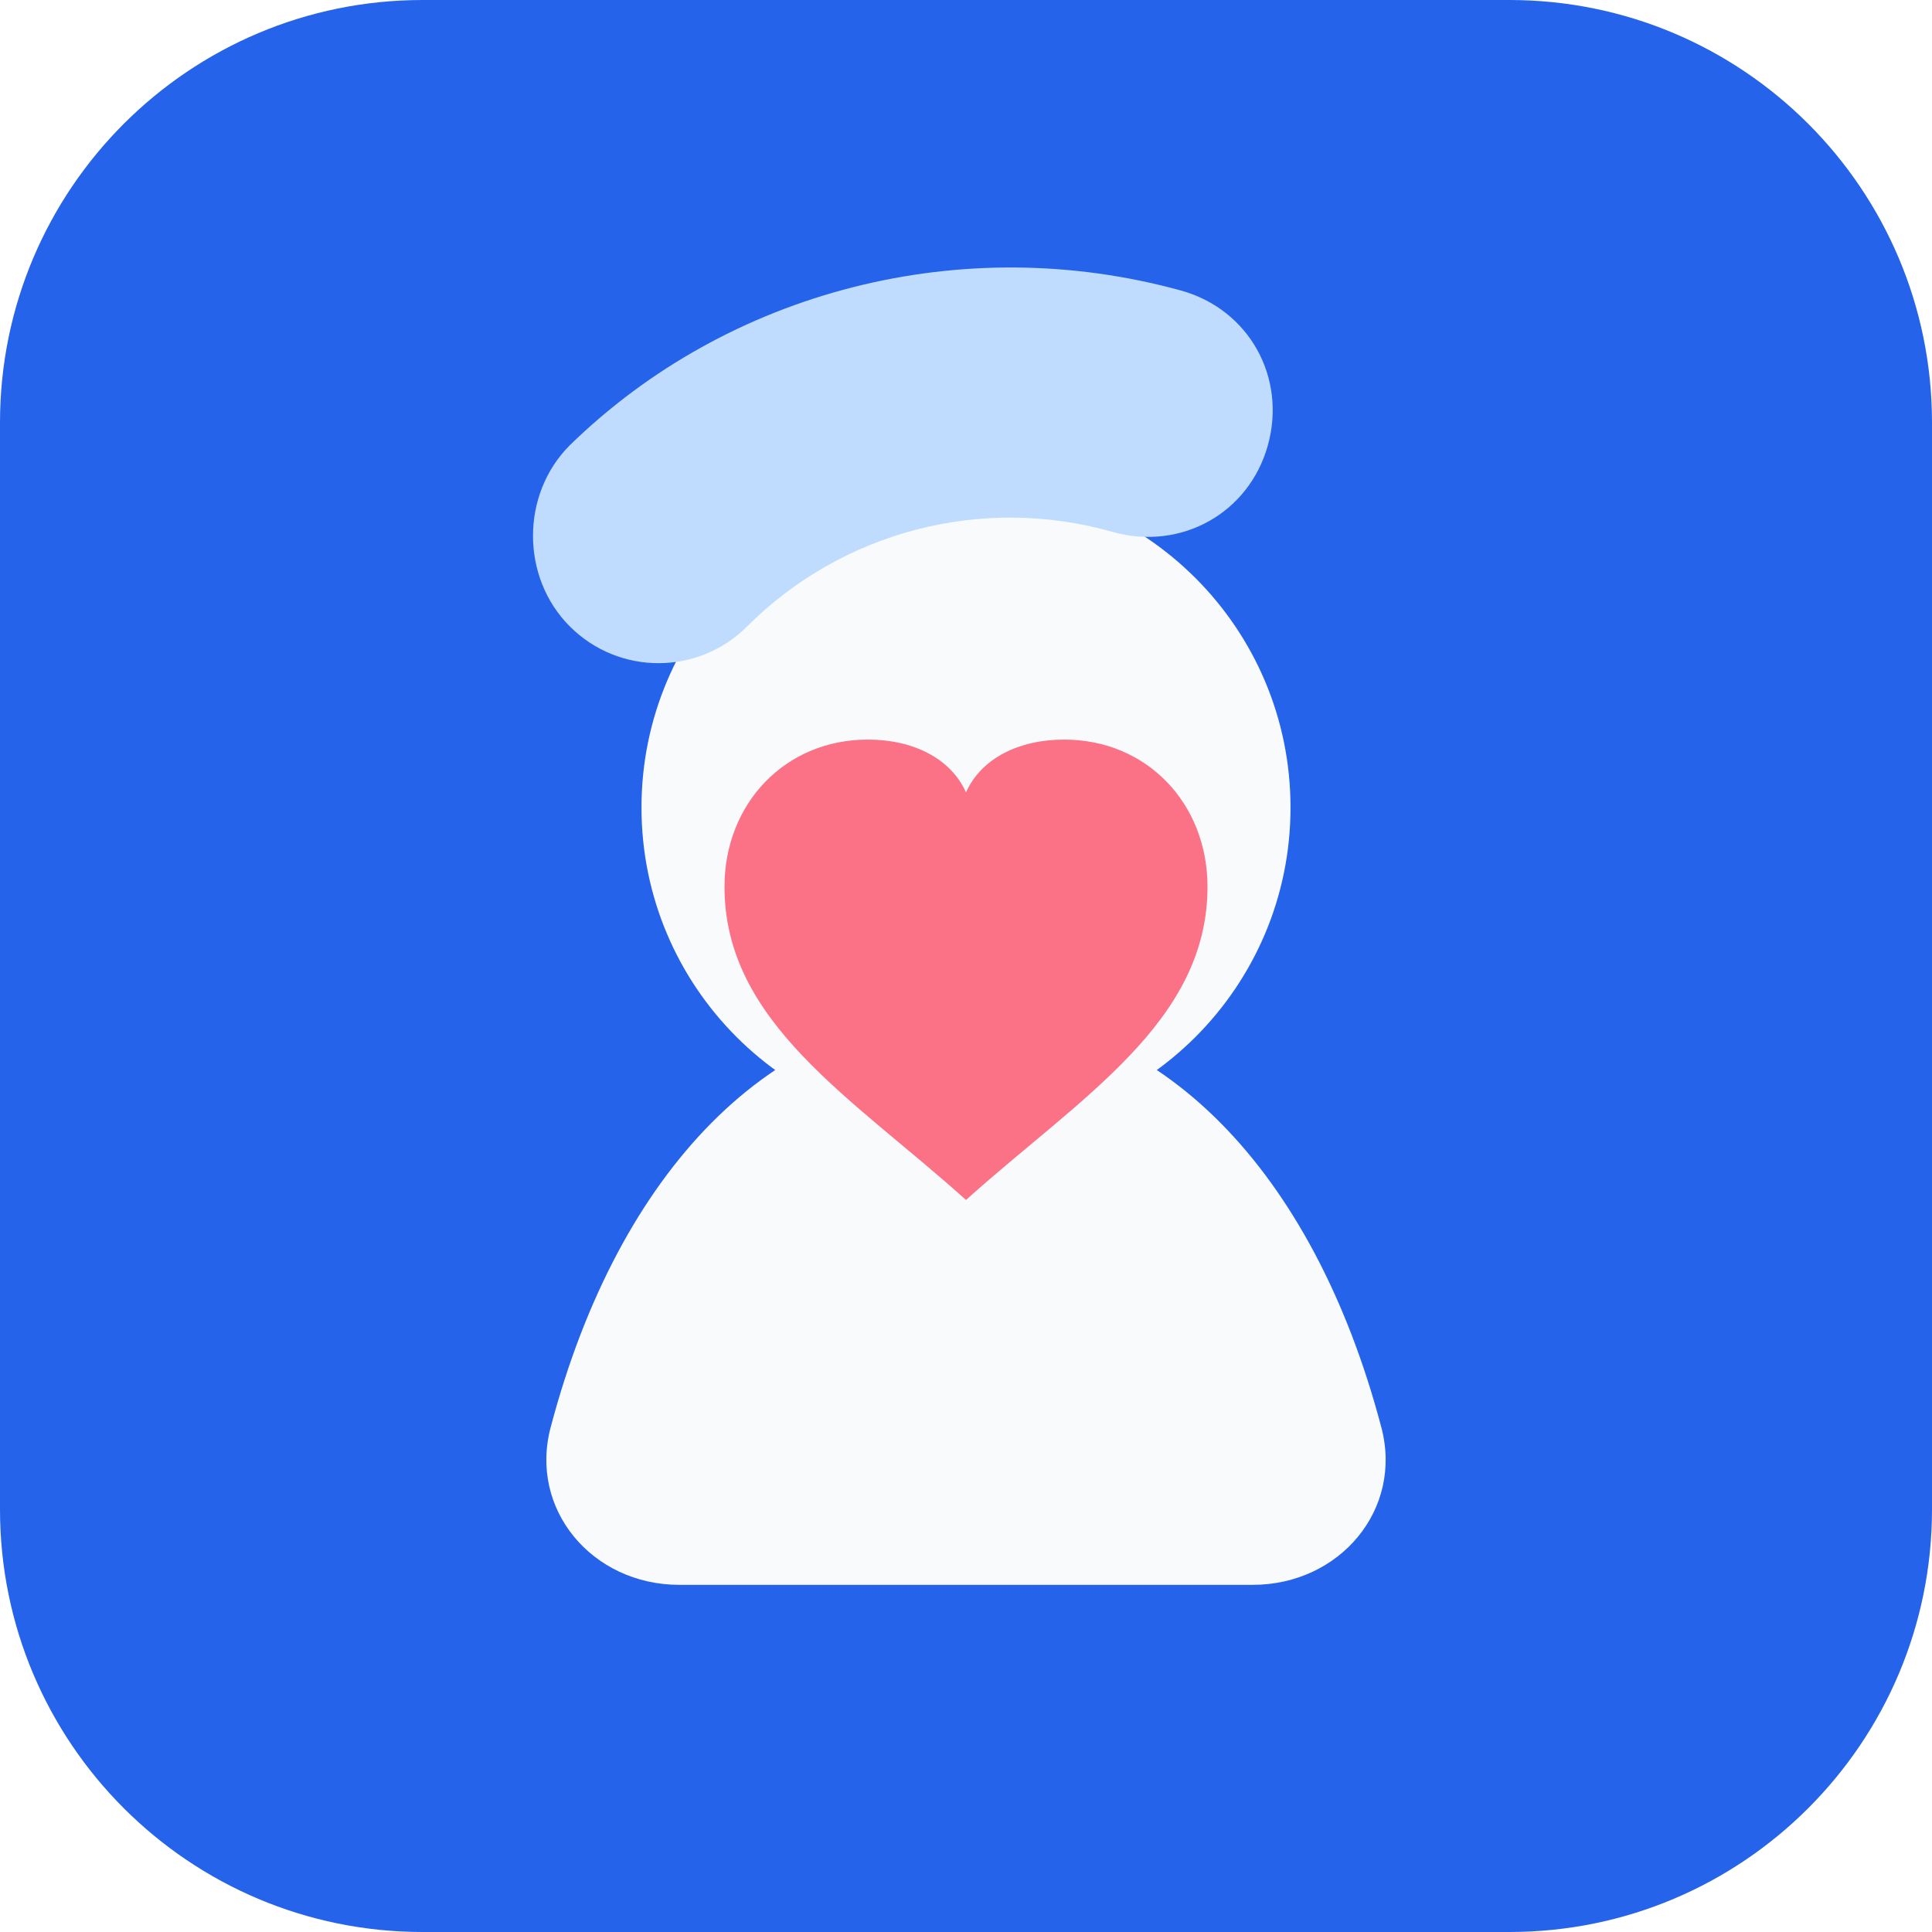
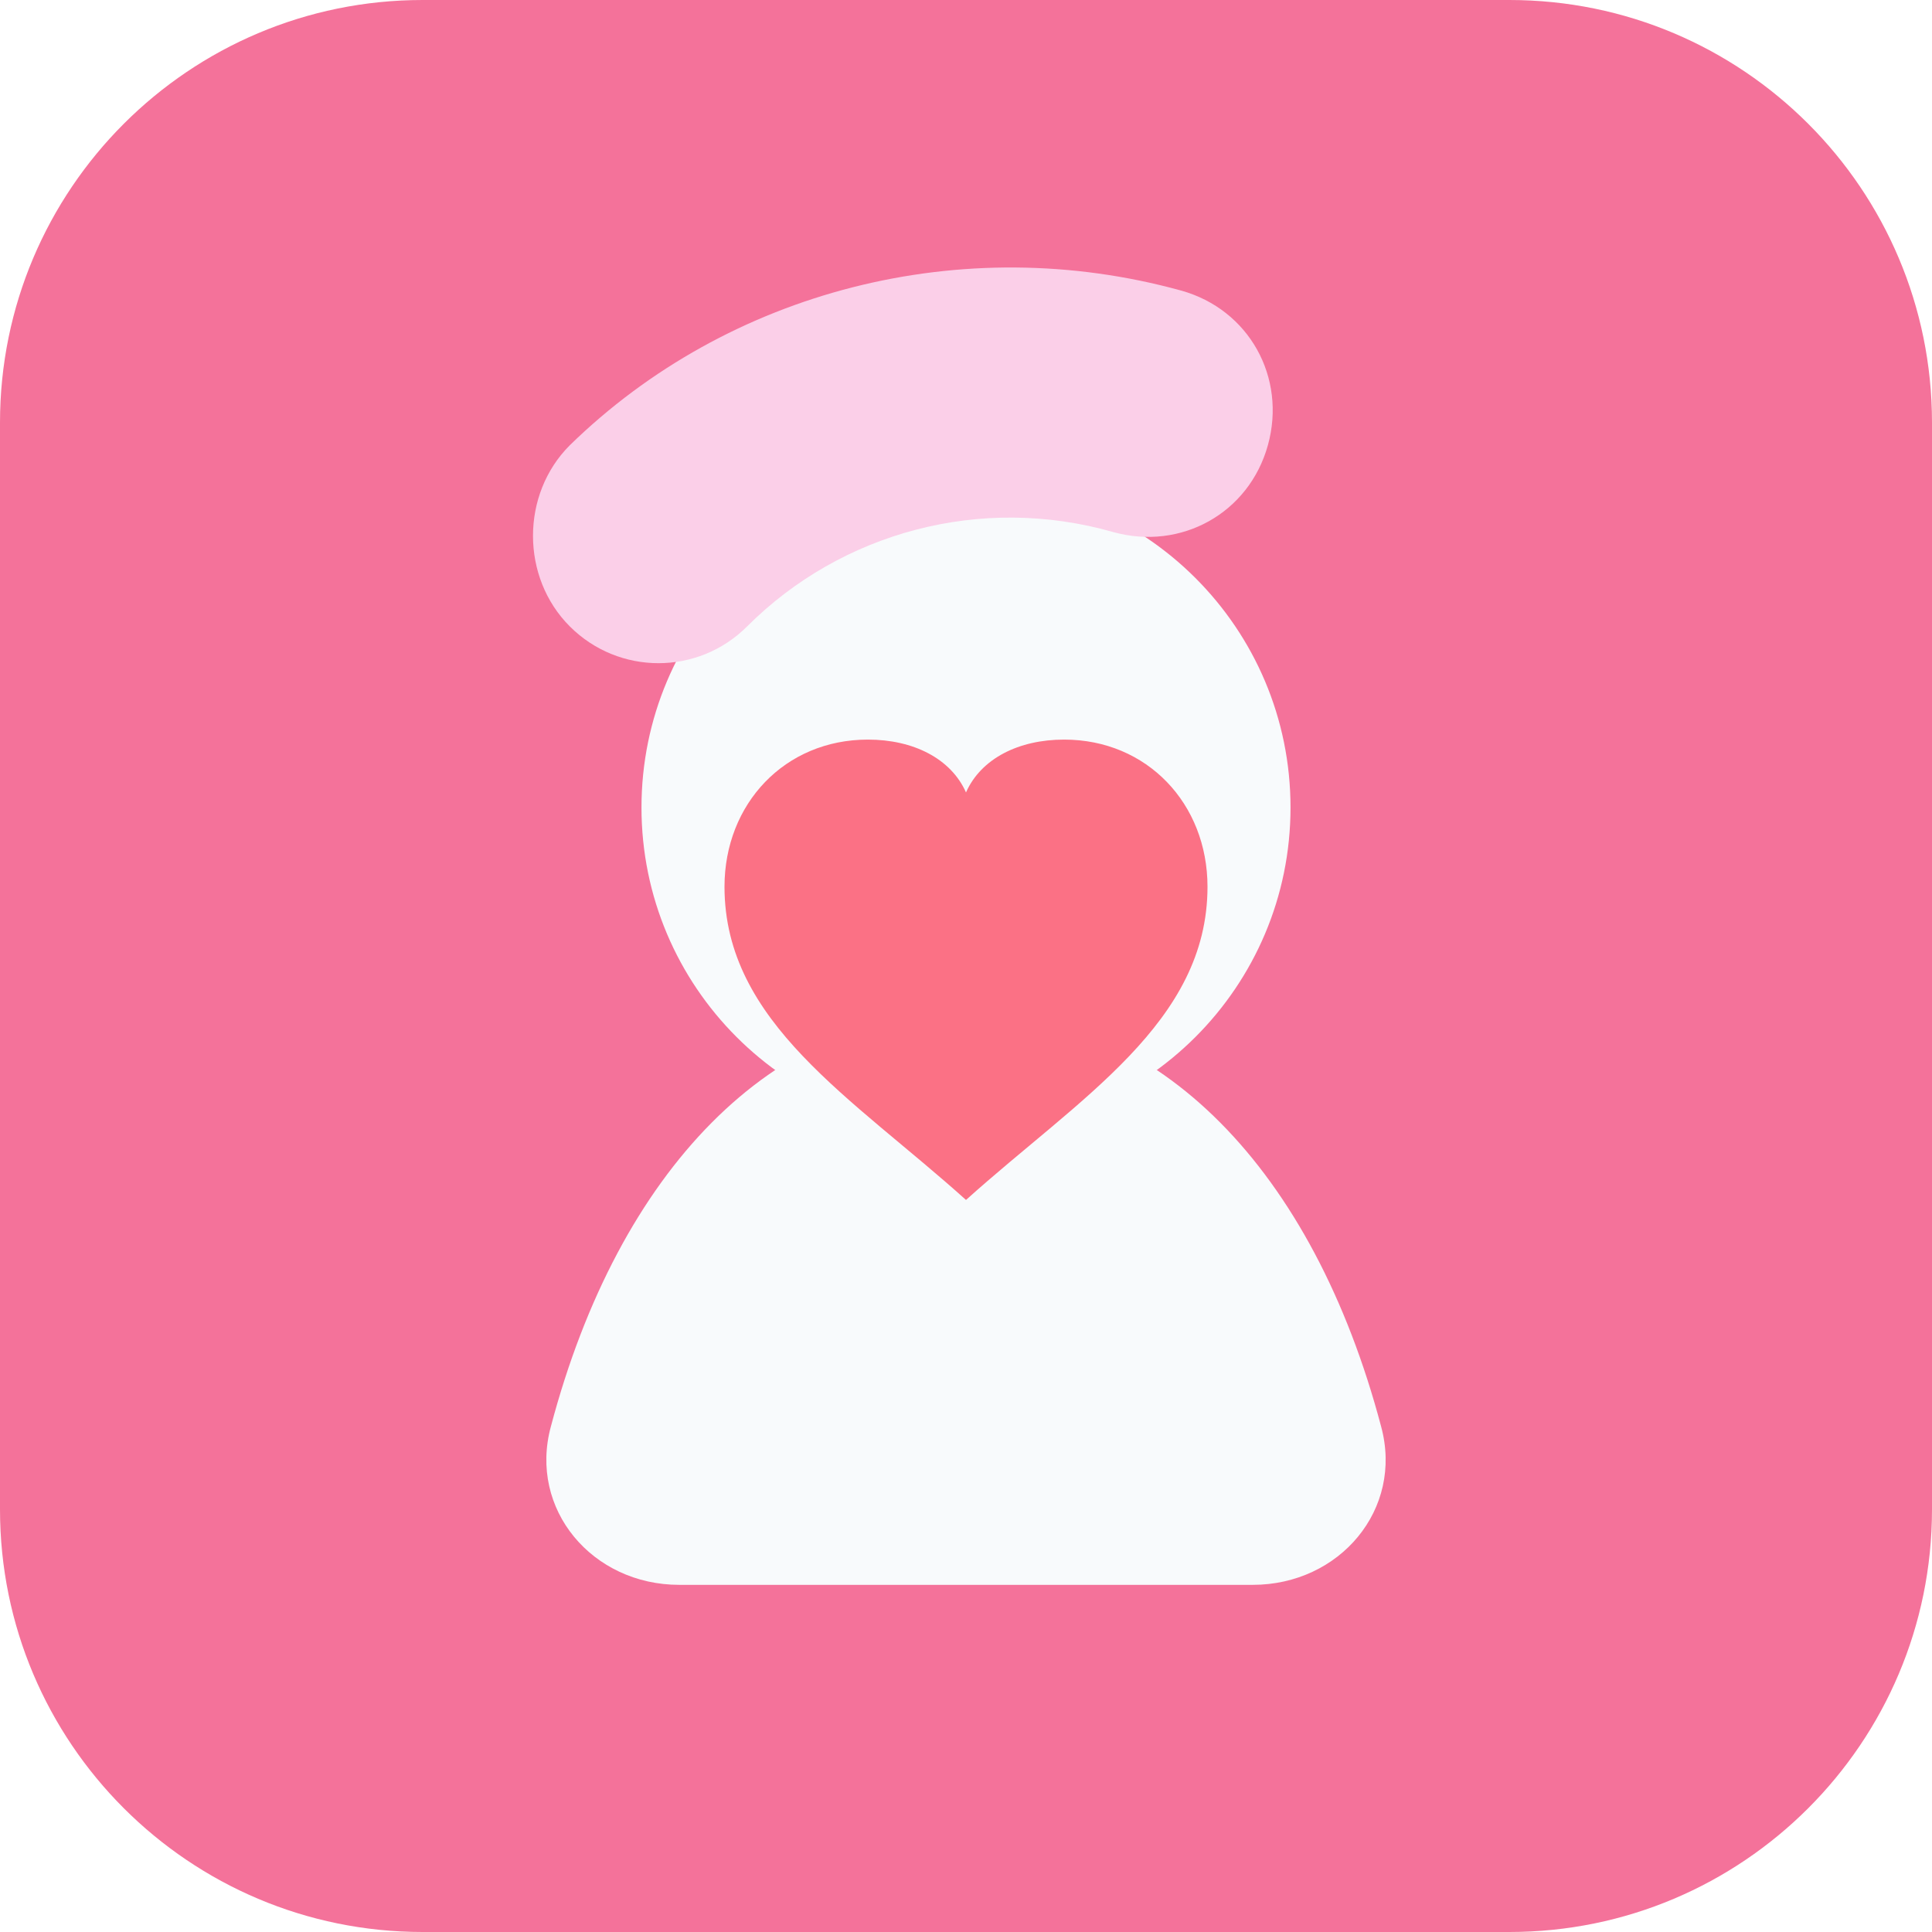
<svg xmlns="http://www.w3.org/2000/svg" viewBox="0 0 512 512" role="img" aria-label="Mom Care app icon">
-   <rect width="512" height="512" rx="112" fill="#2563eb" />
+   <rect width="512" height="512" rx="112" fill="#f4729a" />
  <circle cx="256" cy="214" r="86" fill="#f8fafc" />
  <path fill="#f8fafc" d="M146 378c18-68 59-110 110-110s92 42 110 110c6 22-11 42-34 42H180c-23 0-40-20-34-42Z" />
  <path fill="#fb7185" d="M256 318c-30-27-64-47-64-83 0-22 16-39 38-39 12 0 22 5 26 14 4-9 14-14 26-14 22 0 38 17 38 39 0 36-34 56-64 83Z" />
-   <path fill="#bfdbfe" d="M151 118c42-41 104-57 162-41 18 5 28 23 23 41s-23 28-41 23c-35-10-72 0-97 25-13 13-34 13-47 0s-13-35 0-48Z" />
+   <path fill="#fbcfe8" d="M151 118c42-41 104-57 162-41 18 5 28 23 23 41s-23 28-41 23c-35-10-72 0-97 25-13 13-34 13-47 0s-13-35 0-48Z" />
</svg>
